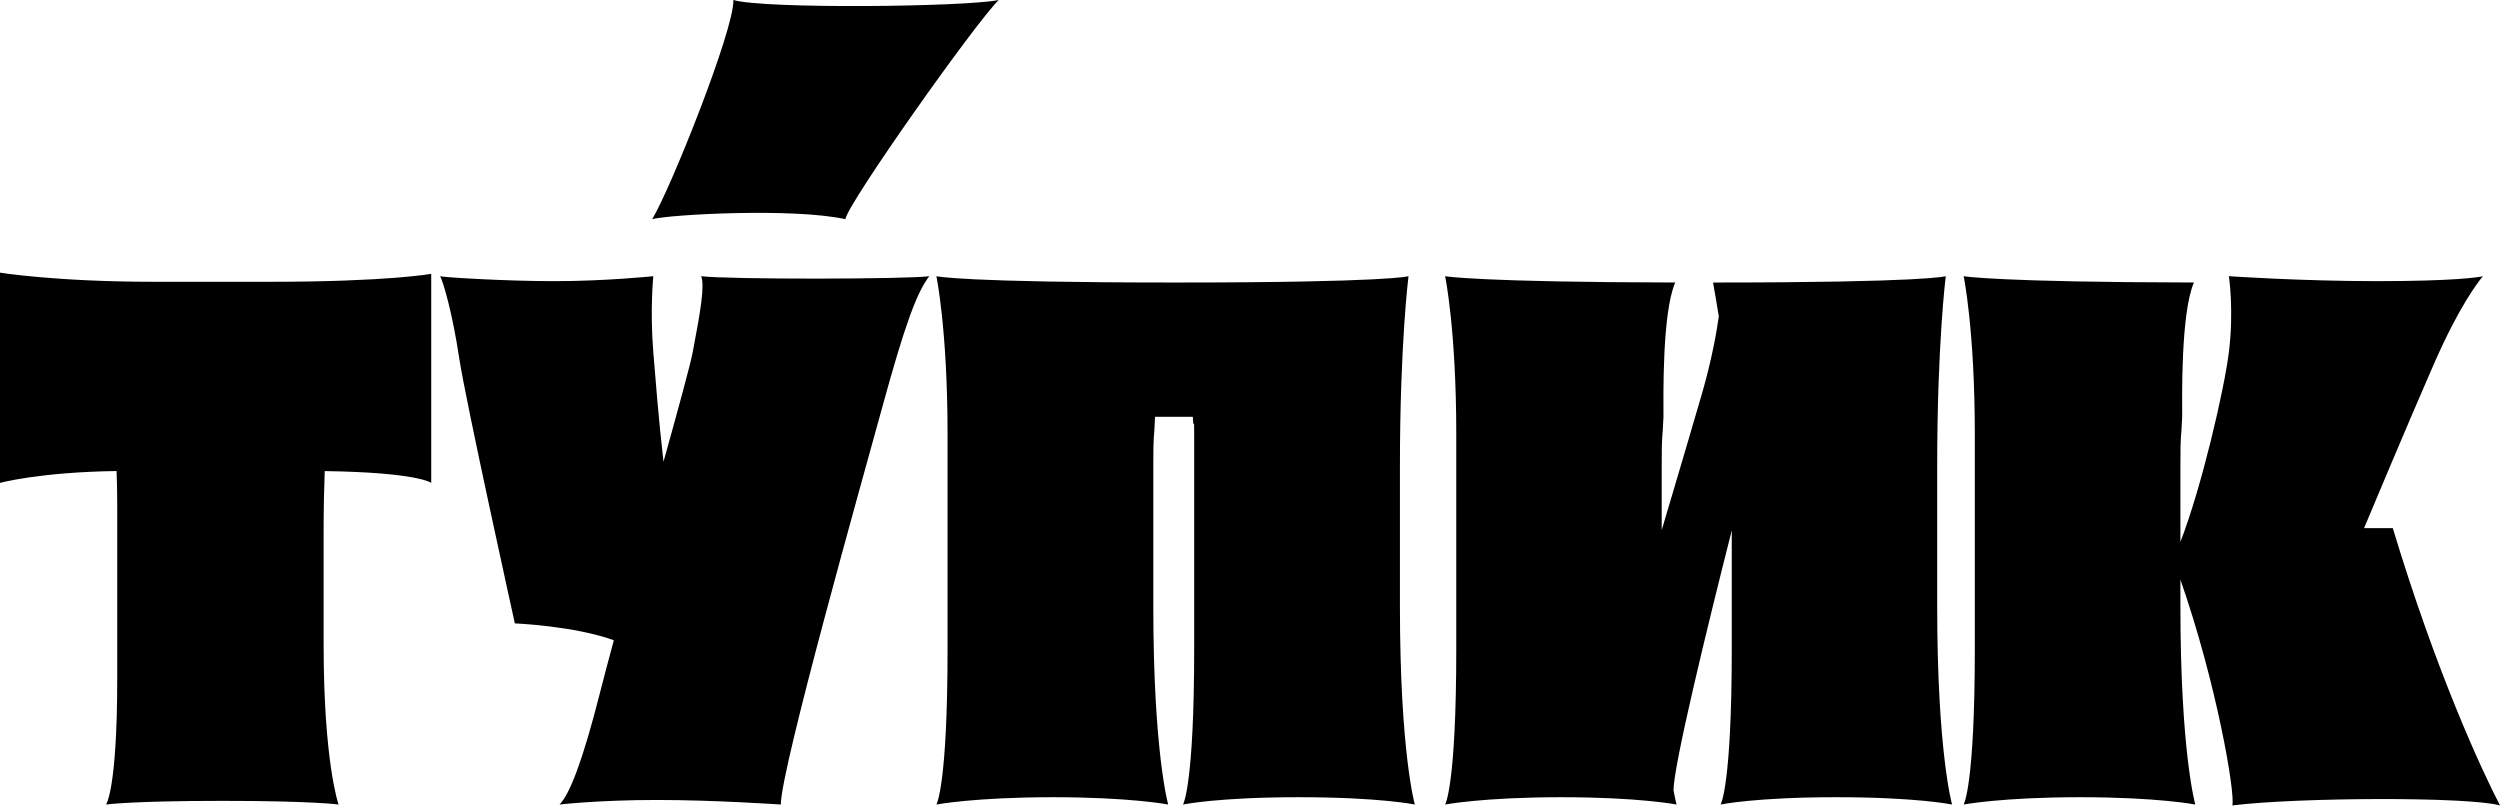
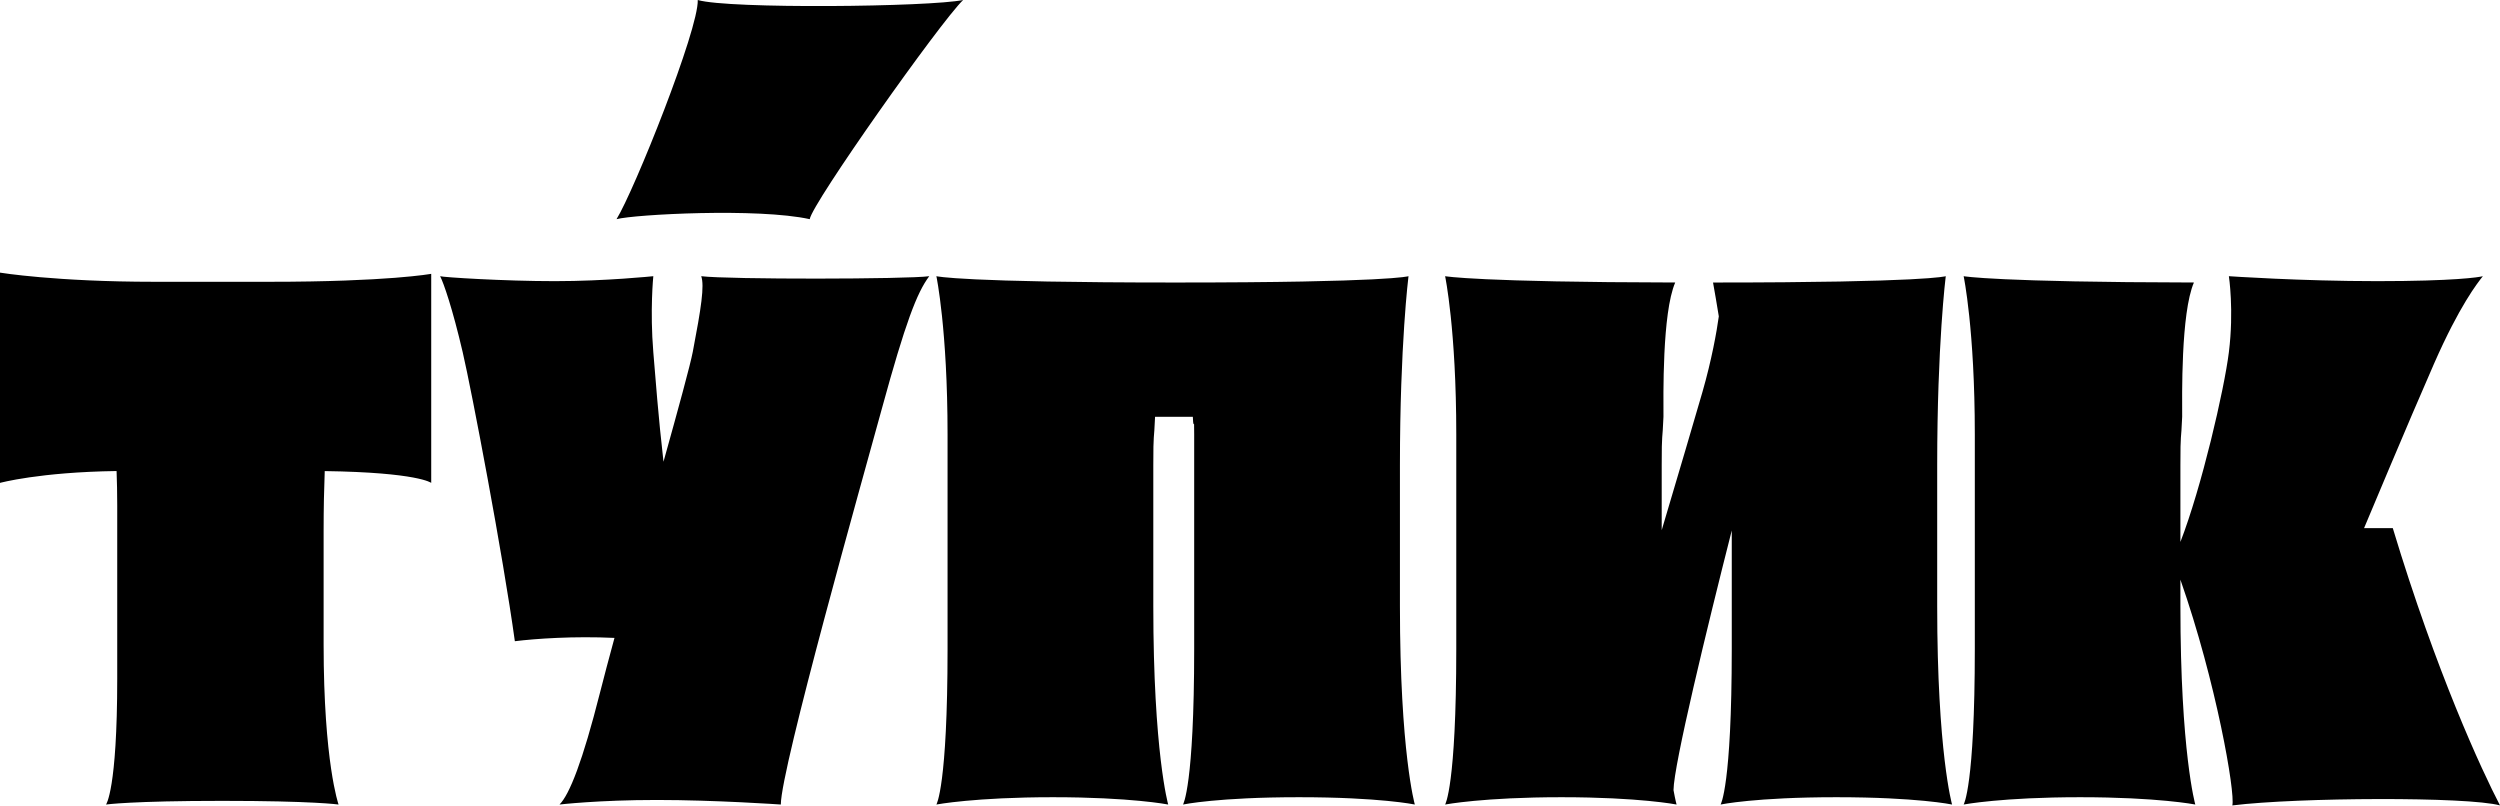
<svg xmlns="http://www.w3.org/2000/svg" width="2806" height="904" viewBox="0 0 2806 904" fill="none">
-   <path d="M2786.76 310C2780.85 317.506 2760.64 342.826 2731.82 408.526C2703.02 474.186 2653.49 592.638 2653.42 592.787H2685.67C2734.51 754.657 2785.47 864.566 2806 904C2769.94 894.056 2579.58 894.909 2505.57 904C2509 890.173 2487.72 766.139 2447.29 650.612V680.125C2447.29 844.436 2464 903 2464 903C2464 903 2422.24 894.792 2334.68 894.792C2247.13 894.792 2204 903 2204 903C2204 903 2216.53 882.609 2216.53 728.257V487.6C2216.53 369.761 2204 310 2204 310C2204 310 2240.25 316.691 2462.46 317.083C2447.64 351.463 2449.27 445.865 2449.27 467.815C2448.11 496.921 2447.29 482.787 2447.29 522.453V608.279C2471.09 546.885 2496.45 437.514 2501.69 395.316C2507.55 348.183 2501.7 310.048 2501.69 310C2501.87 310.012 2582.19 315.562 2668.16 315.562C2754.22 315.562 2782.43 311.195 2786.76 310ZM0 306C0 306 62.322 316.282 173.402 316.282H302.092C436.201 316.282 484 307.341 484 307.341V542C484 542 469.441 530.268 364.481 528.75C363.722 548.48 363.23 570.818 363.23 595.61V722.972C363.23 855.695 380 903 380 903C380 903 351.171 898.89 249.5 898.89C147.829 898.89 119 903 119 903C119 903 131.577 886.529 131.577 761.85V567.457C131.577 553.528 131.306 540.603 130.846 528.688C44.007 529.901 0 542 0 542V306ZM1043 310C1029.06 328.506 1016.13 362.613 990.073 457.707C968.23 537.433 876.398 862.784 876.398 903C876.398 903 802.605 897.889 737.199 897.889C671.794 897.889 628 903 628 903C639.271 891.73 654.046 854.029 673.401 777.569C677.578 761.071 682.919 740.952 688.972 718.646C644.874 702.502 577.868 699.694 577.868 699.694C577.868 699.694 522.592 449.694 515.491 402.384C508.032 352.687 497.921 317.51 494 310C496.872 311.196 565.604 315.566 622.751 315.566C679.898 315.566 733.282 310 733.282 310C733.282 310 729.392 348.178 733.282 395.371C735.359 420.56 739.082 469.669 744.711 518.237C761.354 458.598 774.745 409.74 777.616 394.723C787.06 345.323 790.8 320.833 787.06 310C817.363 313.766 1018.74 313.451 1043 310ZM1580.9 310C1580.9 310 1571.28 386.357 1571.28 522.453V680.125C1571.28 844.436 1588 903 1588 903C1588 903 1548.89 894.792 1457.91 894.792C1367.09 894.792 1327.96 902.969 1327.82 903C1327.86 902.928 1340.35 882.338 1340.35 728.257V487.6C1340.35 462.021 1339.76 487.904 1338.84 467.815H1296.44C1295.28 496.921 1294.47 482.787 1294.47 522.453V680.125C1294.47 844.309 1311.16 902.91 1311.18 903C1311.04 902.971 1269.24 894.792 1181.78 894.792C1094.16 894.792 1051 903 1051 903C1051 903 1063.54 882.609 1063.54 728.257V487.6C1063.54 369.76 1051 310 1051 310C1051 310 1078.5 317.101 1319.31 317.101C1560.11 317.101 1580.9 310 1580.9 310ZM2183.91 310C2183.91 310 2174.31 386.357 2174.31 522.453V680.125C2174.31 844.436 2191 903 2191 903C2191 903 2151.95 894.792 2061.1 894.792C1970.26 894.792 1931.21 903 1931.21 903C1931.21 903 1943.73 882.609 1943.73 728.257V595.391C1916.04 704.426 1878.51 858.926 1878.35 886.824C1880.36 898 1881.79 903 1881.79 903C1881.79 903 1840.06 894.792 1752.58 894.792C1665.1 894.792 1622 903 1622 903C1622 903 1634.52 882.609 1634.52 728.257V487.6C1634.52 369.761 1622 310 1622 310C1622 310 1658.22 316.691 1880.26 317.083C1865.45 351.464 1867.07 445.865 1867.07 467.815C1865.91 496.921 1865.1 482.787 1865.1 522.453V595.055C1882.72 535.735 1902.59 468.567 1910.83 439.944C1921.21 403.855 1926.87 372.091 1929.19 355.086C1926.83 340.532 1924.54 327.258 1922.71 317.101C2163.16 317.101 2183.91 310 2183.91 310ZM1121 0C1095.15 25.007 950.991 228.901 948.856 246C890.806 233.176 751.919 240.656 732 246C751.939 213.646 824.234 33.133 823.167 0.003C857.801 10.258 1083.7 7.8 1121 0Z" fill="black" />
+   <path d="M2786.76 310C2780.85 317.506 2760.64 342.826 2731.82 408.526C2703.02 474.186 2653.49 592.638 2653.42 592.787H2685.67C2734.51 754.657 2785.47 864.566 2806 904C2769.94 894.056 2579.58 894.909 2505.57 904C2509 890.173 2487.72 766.139 2447.29 650.612V680.125C2447.29 844.436 2464 903 2464 903C2464 903 2422.24 894.792 2334.68 894.792C2247.13 894.792 2204 903 2204 903C2204 903 2216.53 882.609 2216.53 728.257V487.6C2216.53 369.761 2204 310 2204 310C2204 310 2240.25 316.691 2462.46 317.083C2447.64 351.463 2449.27 445.865 2449.27 467.815C2448.11 496.921 2447.29 482.787 2447.29 522.453V608.279C2471.09 546.885 2496.45 437.514 2501.69 395.316C2507.55 348.183 2501.7 310.048 2501.69 310C2501.87 310.012 2582.19 315.562 2668.16 315.562C2754.22 315.562 2782.43 311.195 2786.76 310ZM0 306C0 306 62.322 316.282 173.402 316.282H302.092C436.201 316.282 484 307.341 484 307.341V542C484 542 469.441 530.268 364.481 528.75C363.722 548.48 363.23 570.818 363.23 595.61V722.972C363.23 855.695 380 903 380 903C380 903 351.171 898.89 249.5 898.89C147.829 898.89 119 903 119 903C119 903 131.577 886.529 131.577 761.85V567.457C131.577 553.528 131.306 540.603 130.846 528.688C44.007 529.901 0 542 0 542V306ZM1043 310C1029.06 328.506 1016.13 362.613 990.073 457.707C968.23 537.433 876.398 862.784 876.398 903C876.398 903 802.605 897.889 737.199 897.889C671.794 897.889 628 903 628 903C639.271 891.73 654.046 854.029 673.401 777.569C677.743 760.418 683.345 739.353 689.695 715.986C644.004 713.84 601.529 716.816 577.868 719.694C564.504 622.807 529.444 438.767 519.341 395.371C507.945 346.427 497.921 317.51 494 310C496.872 311.196 565.604 315.566 622.751 315.566C679.898 315.566 733.282 310 733.282 310C733.282 310 729.392 348.178 733.282 395.371C735.359 420.56 739.082 469.669 744.711 518.237C761.354 458.598 774.745 409.74 777.616 394.723C787.06 345.323 790.8 320.833 787.06 310C817.363 313.766 1018.74 313.451 1043 310ZM1580.9 310C1580.9 310 1571.28 386.357 1571.28 522.453V680.125C1571.28 844.436 1588 903 1588 903C1588 903 1548.89 894.792 1457.91 894.792C1367.09 894.792 1327.96 902.969 1327.82 903C1327.86 902.928 1340.35 882.338 1340.35 728.257V487.6C1340.35 462.021 1339.76 487.904 1338.84 467.815H1296.44C1295.28 496.921 1294.47 482.787 1294.47 522.453V680.125C1294.47 844.309 1311.16 902.91 1311.18 903C1311.04 902.971 1269.24 894.792 1181.78 894.792C1094.16 894.792 1051 903 1051 903C1051 903 1063.54 882.609 1063.54 728.257V487.6C1063.54 369.76 1051 310 1051 310C1051 310 1078.5 317.101 1319.31 317.101C1560.11 317.101 1580.9 310 1580.9 310ZM2183.91 310C2183.91 310 2174.31 386.357 2174.31 522.453V680.125C2174.31 844.436 2191 903 2191 903C2191 903 2151.95 894.792 2061.1 894.792C1970.26 894.792 1931.21 903 1931.21 903C1931.21 903 1943.73 882.609 1943.73 728.257V595.391C1916.04 704.426 1878.51 858.926 1878.35 886.824C1880.36 898 1881.79 903 1881.79 903C1881.79 903 1840.06 894.792 1752.58 894.792C1665.1 894.792 1622 903 1622 903C1622 903 1634.52 882.609 1634.52 728.257V487.6C1634.52 369.761 1622 310 1622 310C1622 310 1658.22 316.691 1880.26 317.083C1865.45 351.464 1867.07 445.865 1867.07 467.815C1865.91 496.921 1865.1 482.787 1865.1 522.453V595.055C1882.72 535.735 1902.59 468.567 1910.83 439.944C1921.21 403.855 1926.87 372.091 1929.19 355.086C1926.83 340.532 1924.54 327.258 1922.71 317.101C2163.16 317.101 2183.91 310 2183.91 310ZM1081 0C1055.15 25.007 910.991 228.901 908.856 246C850.806 233.176 711.919 240.656 692 246C711.939 213.646 784.234 33.133 783.167 0.003C817.801 10.258 1043.7 7.8 1081 0Z" fill="black" />
</svg>
